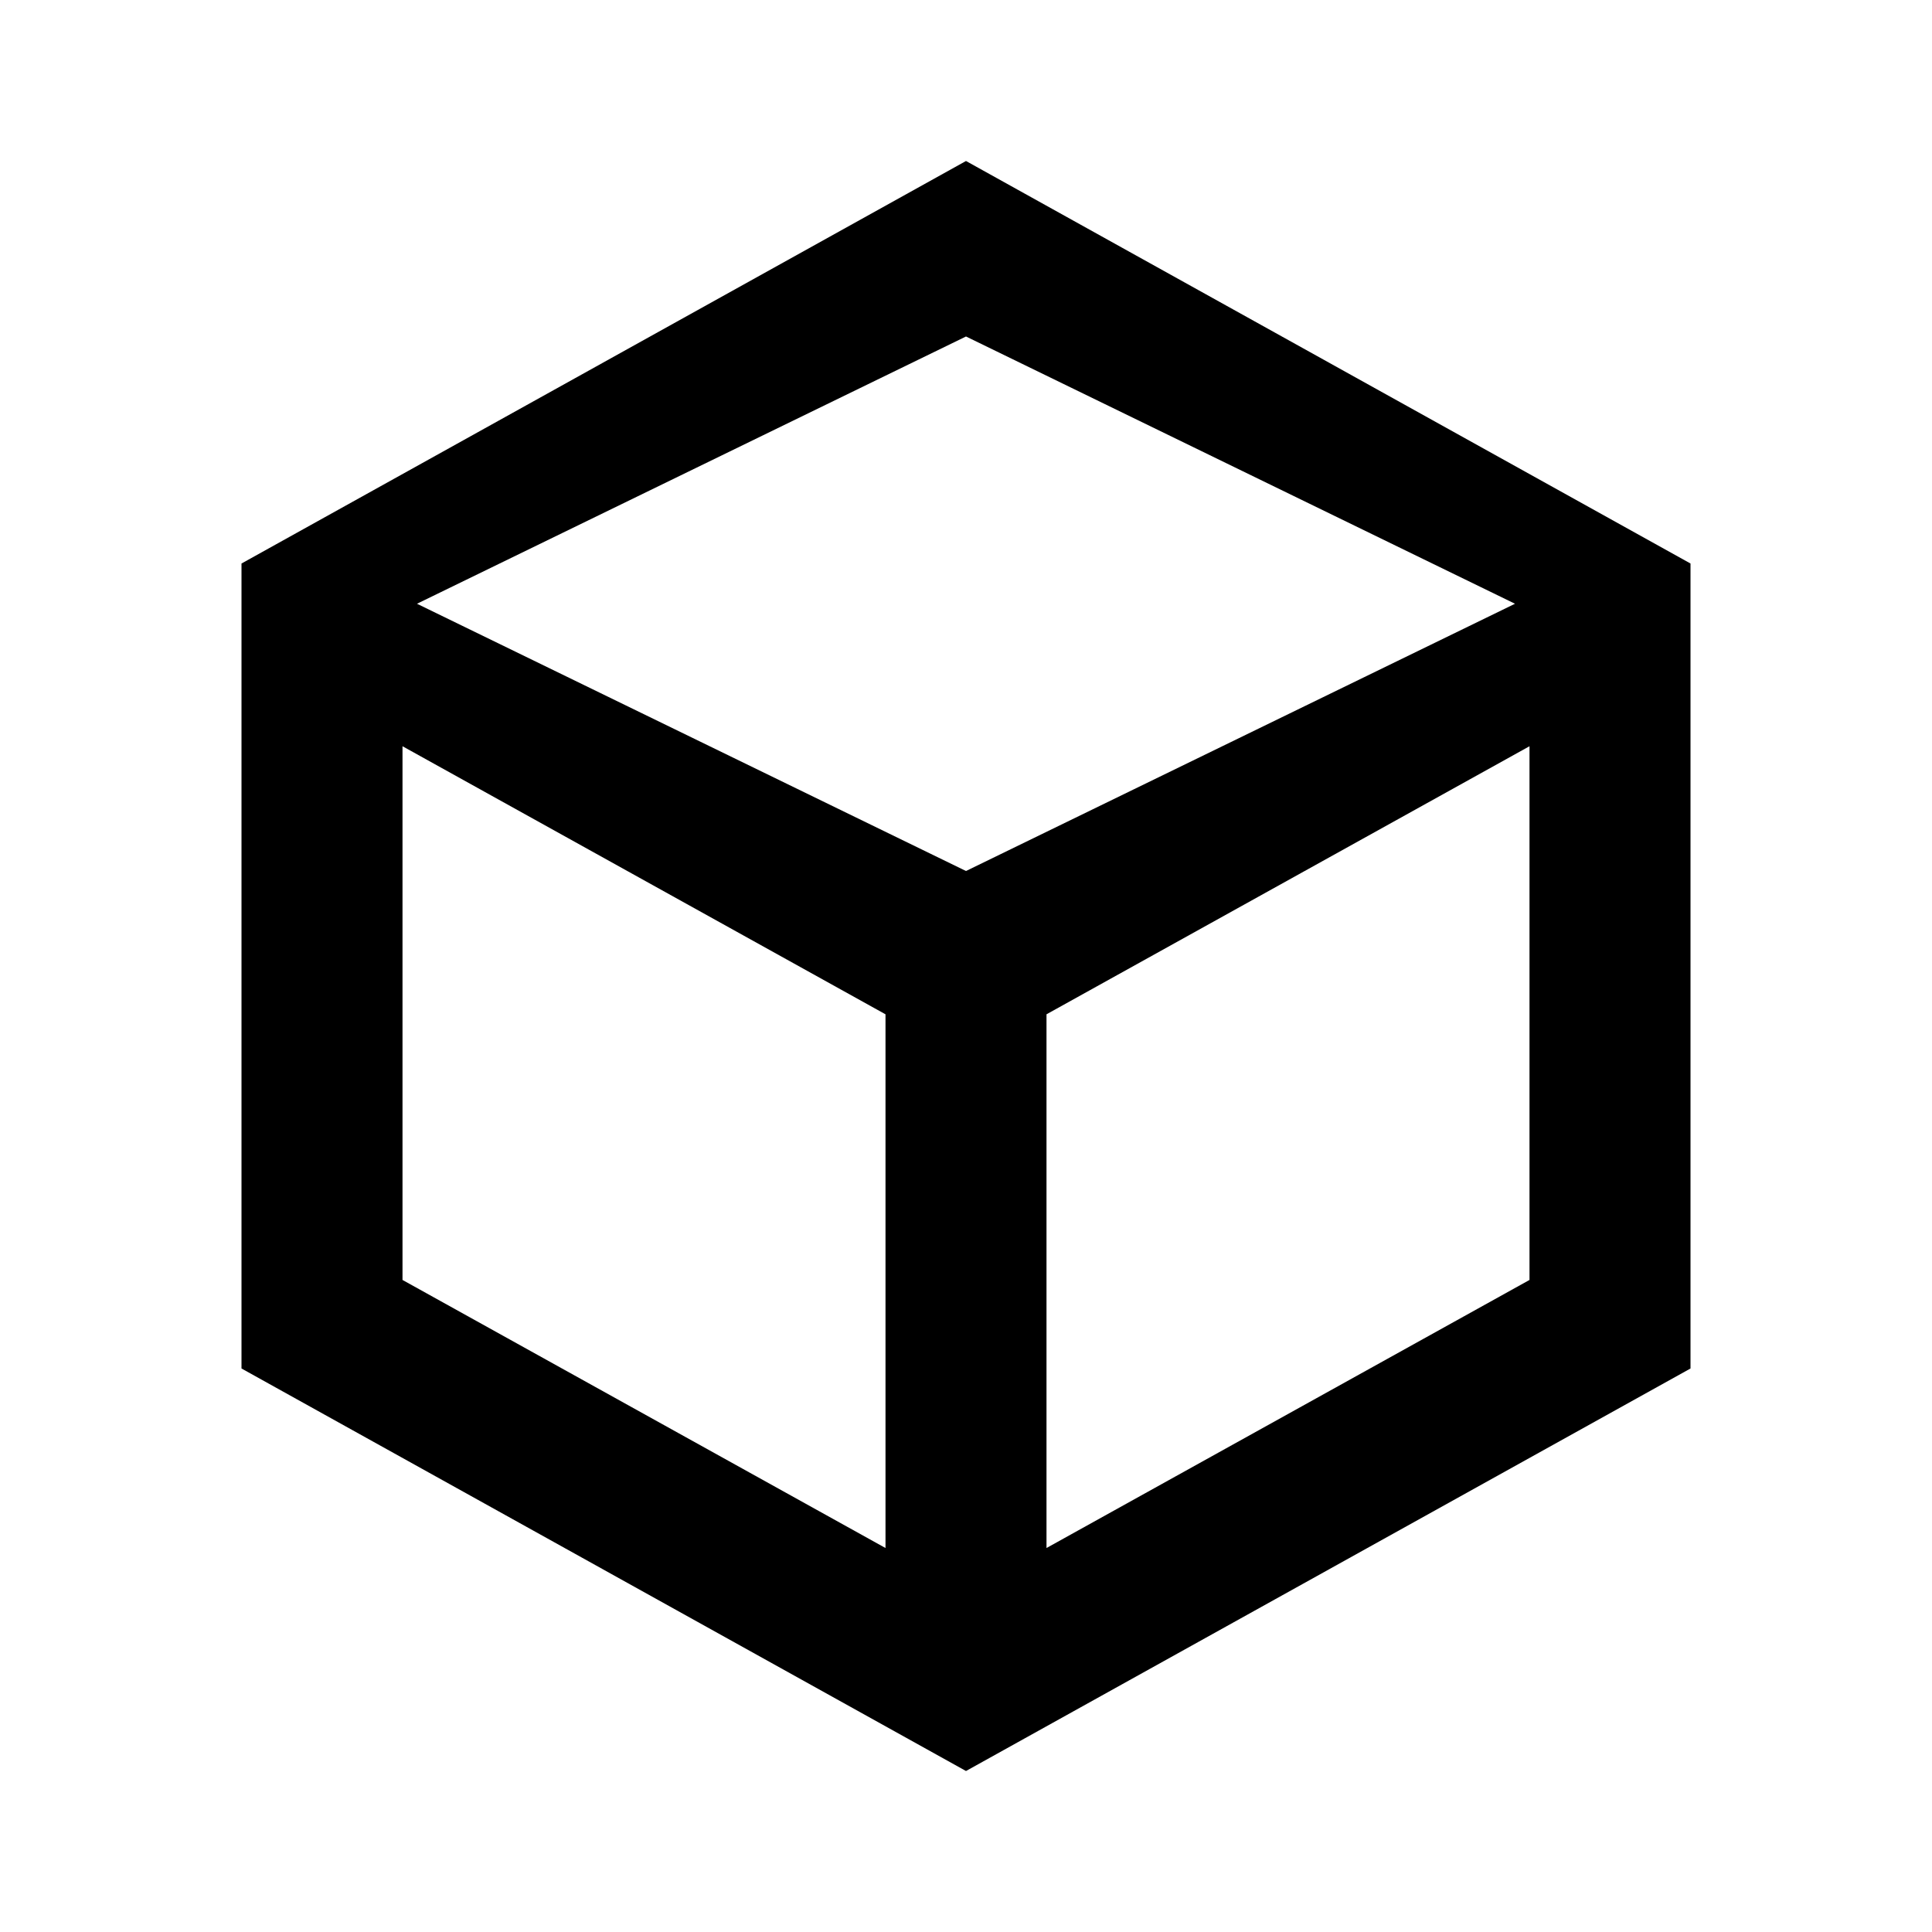
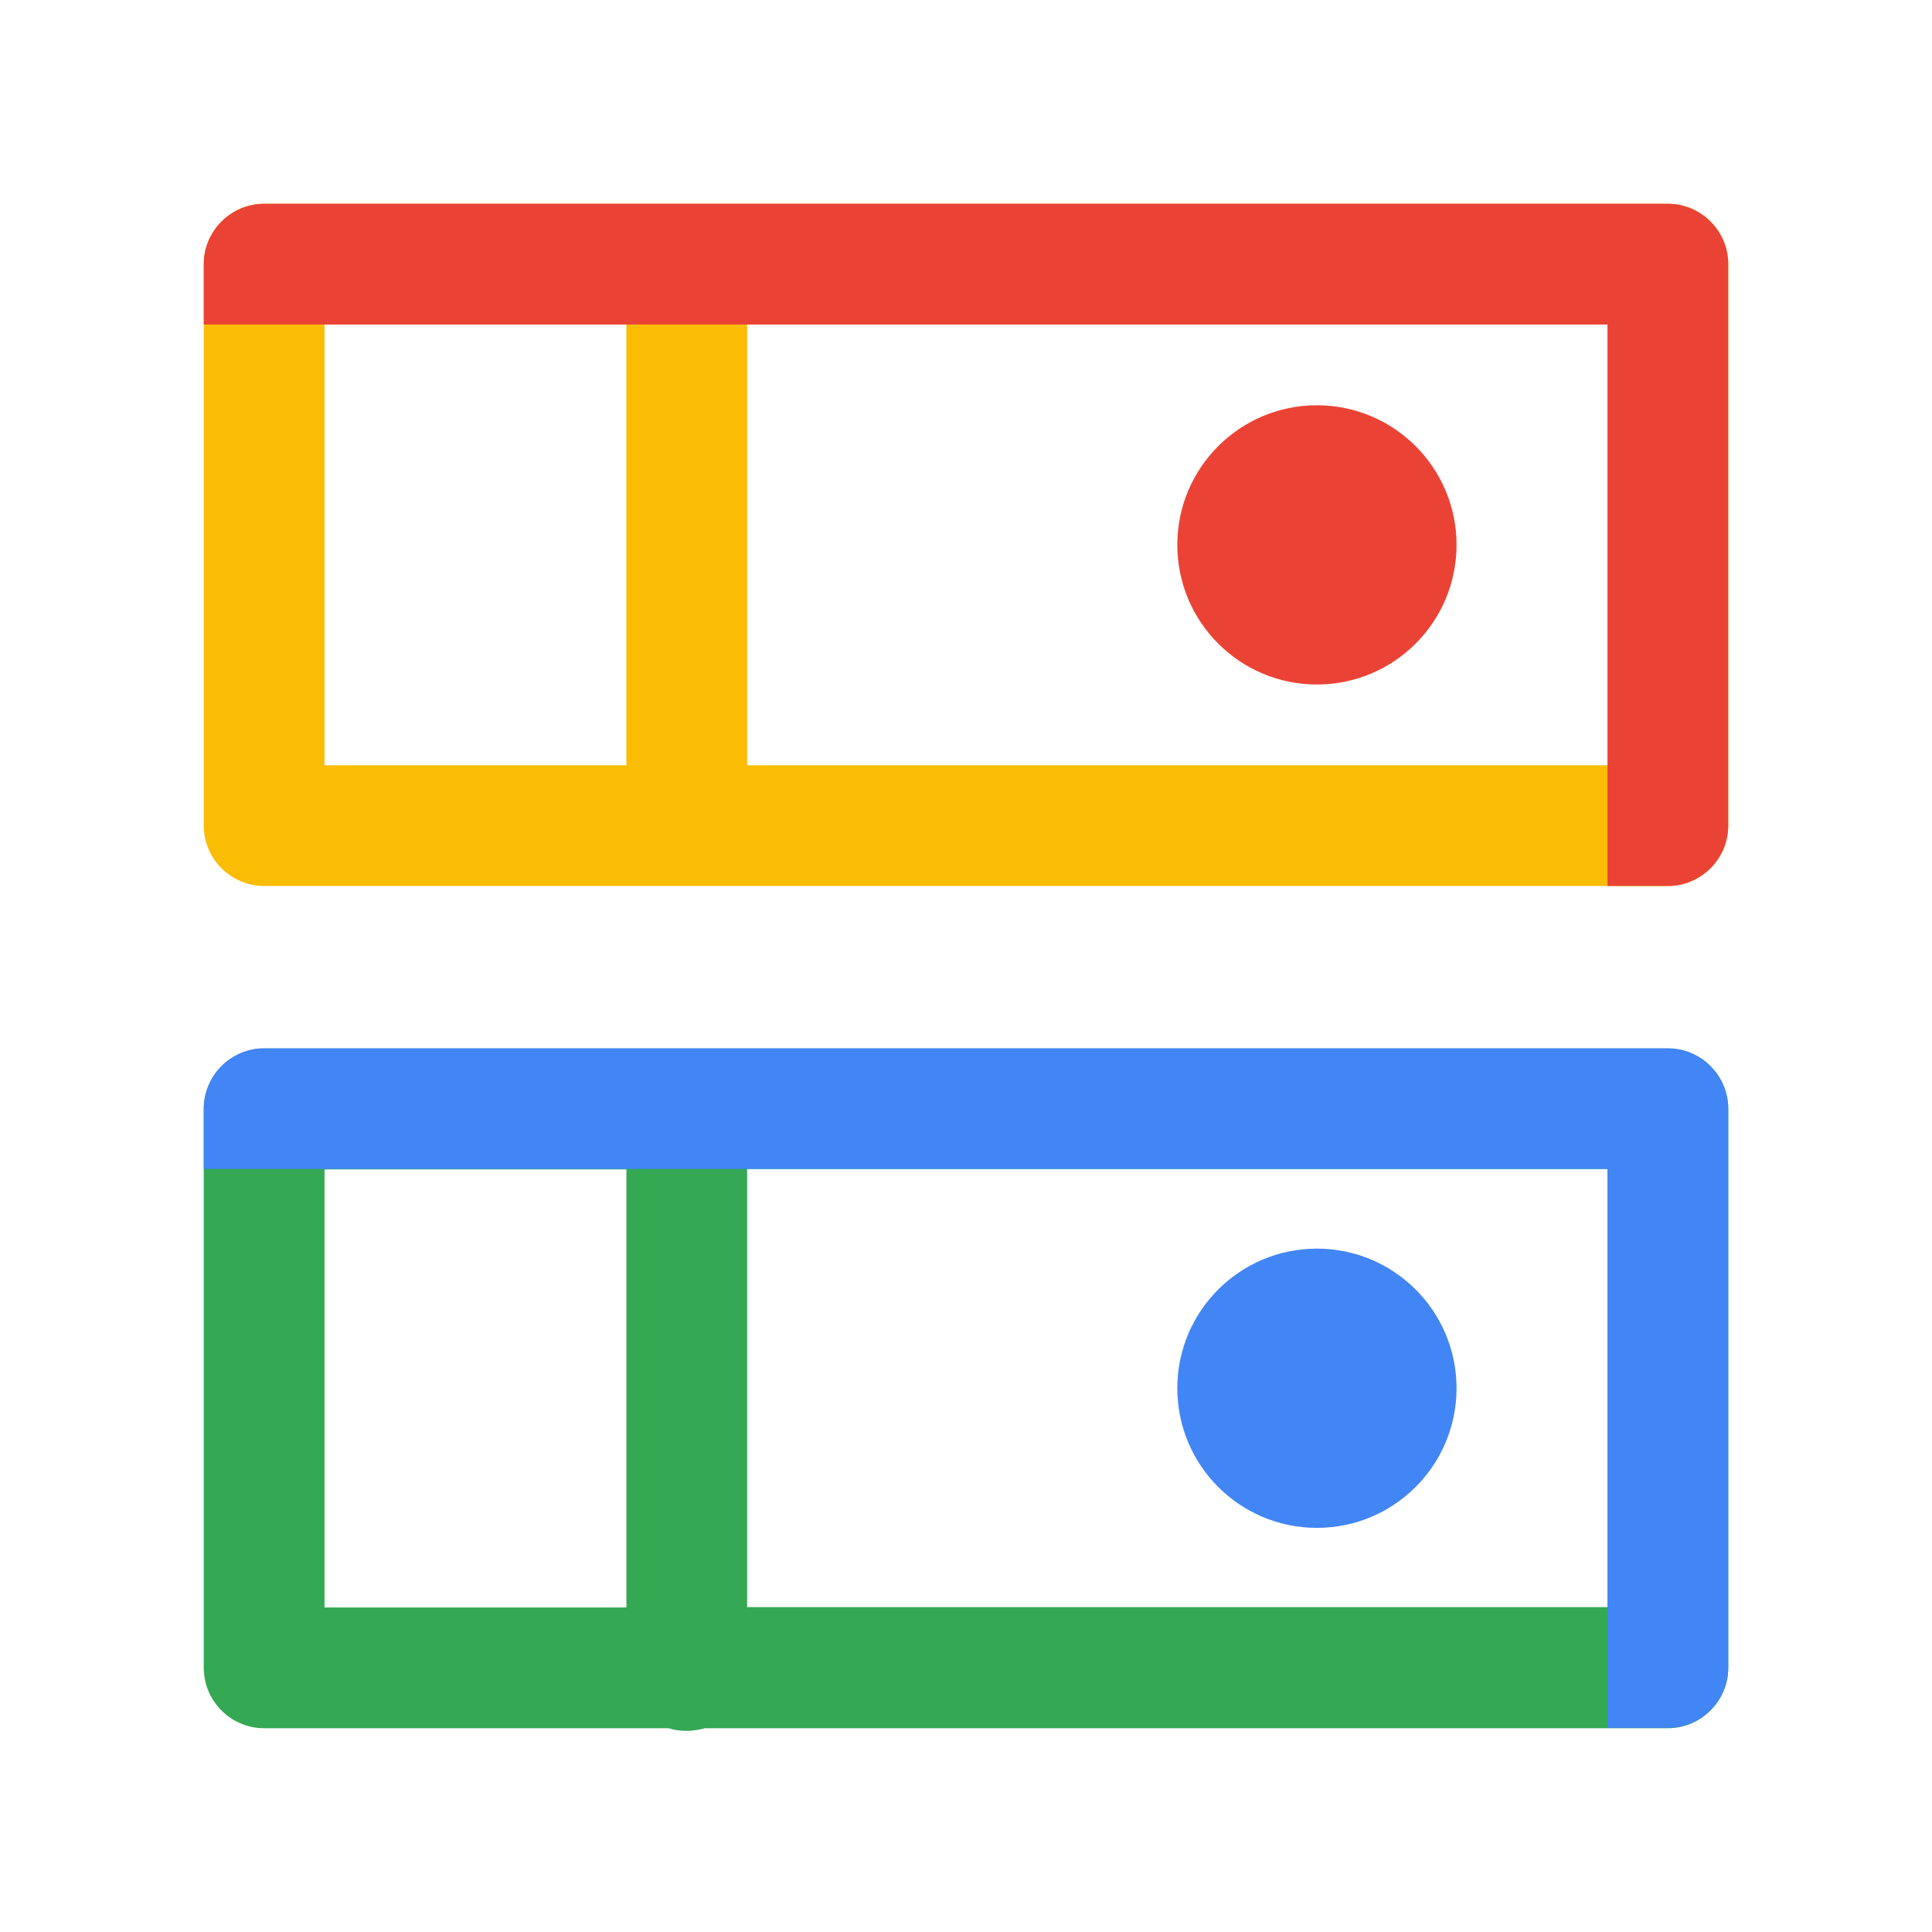
- <svg xmlns="http://www.w3.org/2000/svg" viewBox="0 0 24 24" version="1.1">
-   <path d="M12 2L3 7v10l9 5 9-5V7l-9-5zm0 2.18L18.82 7.5 12 10.82 5.18 7.5 12 4.18zM5 9.27l6 3.33v6.63l-6-3.33V9.27zm8 9.96v-6.63l6-3.33v6.63l-6 3.33z" stroke="none" fill="currentColor" fill-rule="evenodd" />
+ <svg xmlns="http://www.w3.org/2000/svg" id="standard_product_icon" version="1.1" viewBox="0 0 512 512">
+   <defs>
+     <style>
+       .st0 {
+         fill: none;
+       }
+ 
+       .st1 {
+         fill: #4285f4;
+       }
+ 
+       .st2 {
+         fill: #34a853;
+       }
+ 
+       .st3 {
+         fill: #fbbc04;
+       }
+ 
+       .st4 {
+         fill: #ea4335;
+       }
+     </style>
+   </defs>
+   <g id="bounding_box">
+     <rect class="st0" width="512" height="512" />
+   </g>
+   <g id="art">
+     <path class="st2" d="M442,277.9H70c-8.8,0-16,7.2-16,16v148.1c0,8.8,7.2,16,16,16h107.2c1.5.5,3.1.7,4.8.7s3.3-.3,4.8-.7h255.2c8.8,0,16-7.2,16-16v-148.1c0-8.8-7.2-16-16-16ZM86,309.9h80v116.1h-80v-116.1ZM426,425.9h-228v-116.1h228v116.1Z" />
+     <path class="st3" d="M442,54H70c-8.8,0-16,7.2-16,16v148.8c0,8.8,7.2,16,16,16h372c8.8,0,16-7.2,16-16V70c0-8.8-7.2-16-16-16ZM86,86h80v116.8h-80v-116.8ZM426,202.8h-228v-116.8h228v116.8Z" />
+     <path class="st4" d="M442,234.8h-16V86H54v-16c0-8.8,7.2-16,16-16h372c8.8,0,16,7.2,16,16v148.8c0,8.8-7.2,16-16,16Z" />
+     <path class="st1" d="M442,457.9h-16v-148.1H54v-16c0-8.8,7.2-16,16-16h372c8.8,0,16,7.2,16,16v148.1c0,8.8-7.2,16-16,16Z" />
+     <circle class="st4" cx="349" cy="144.4" r="37" />
+     <circle class="st1" cx="349" cy="367.9" r="37" />
+   </g>
</svg>
